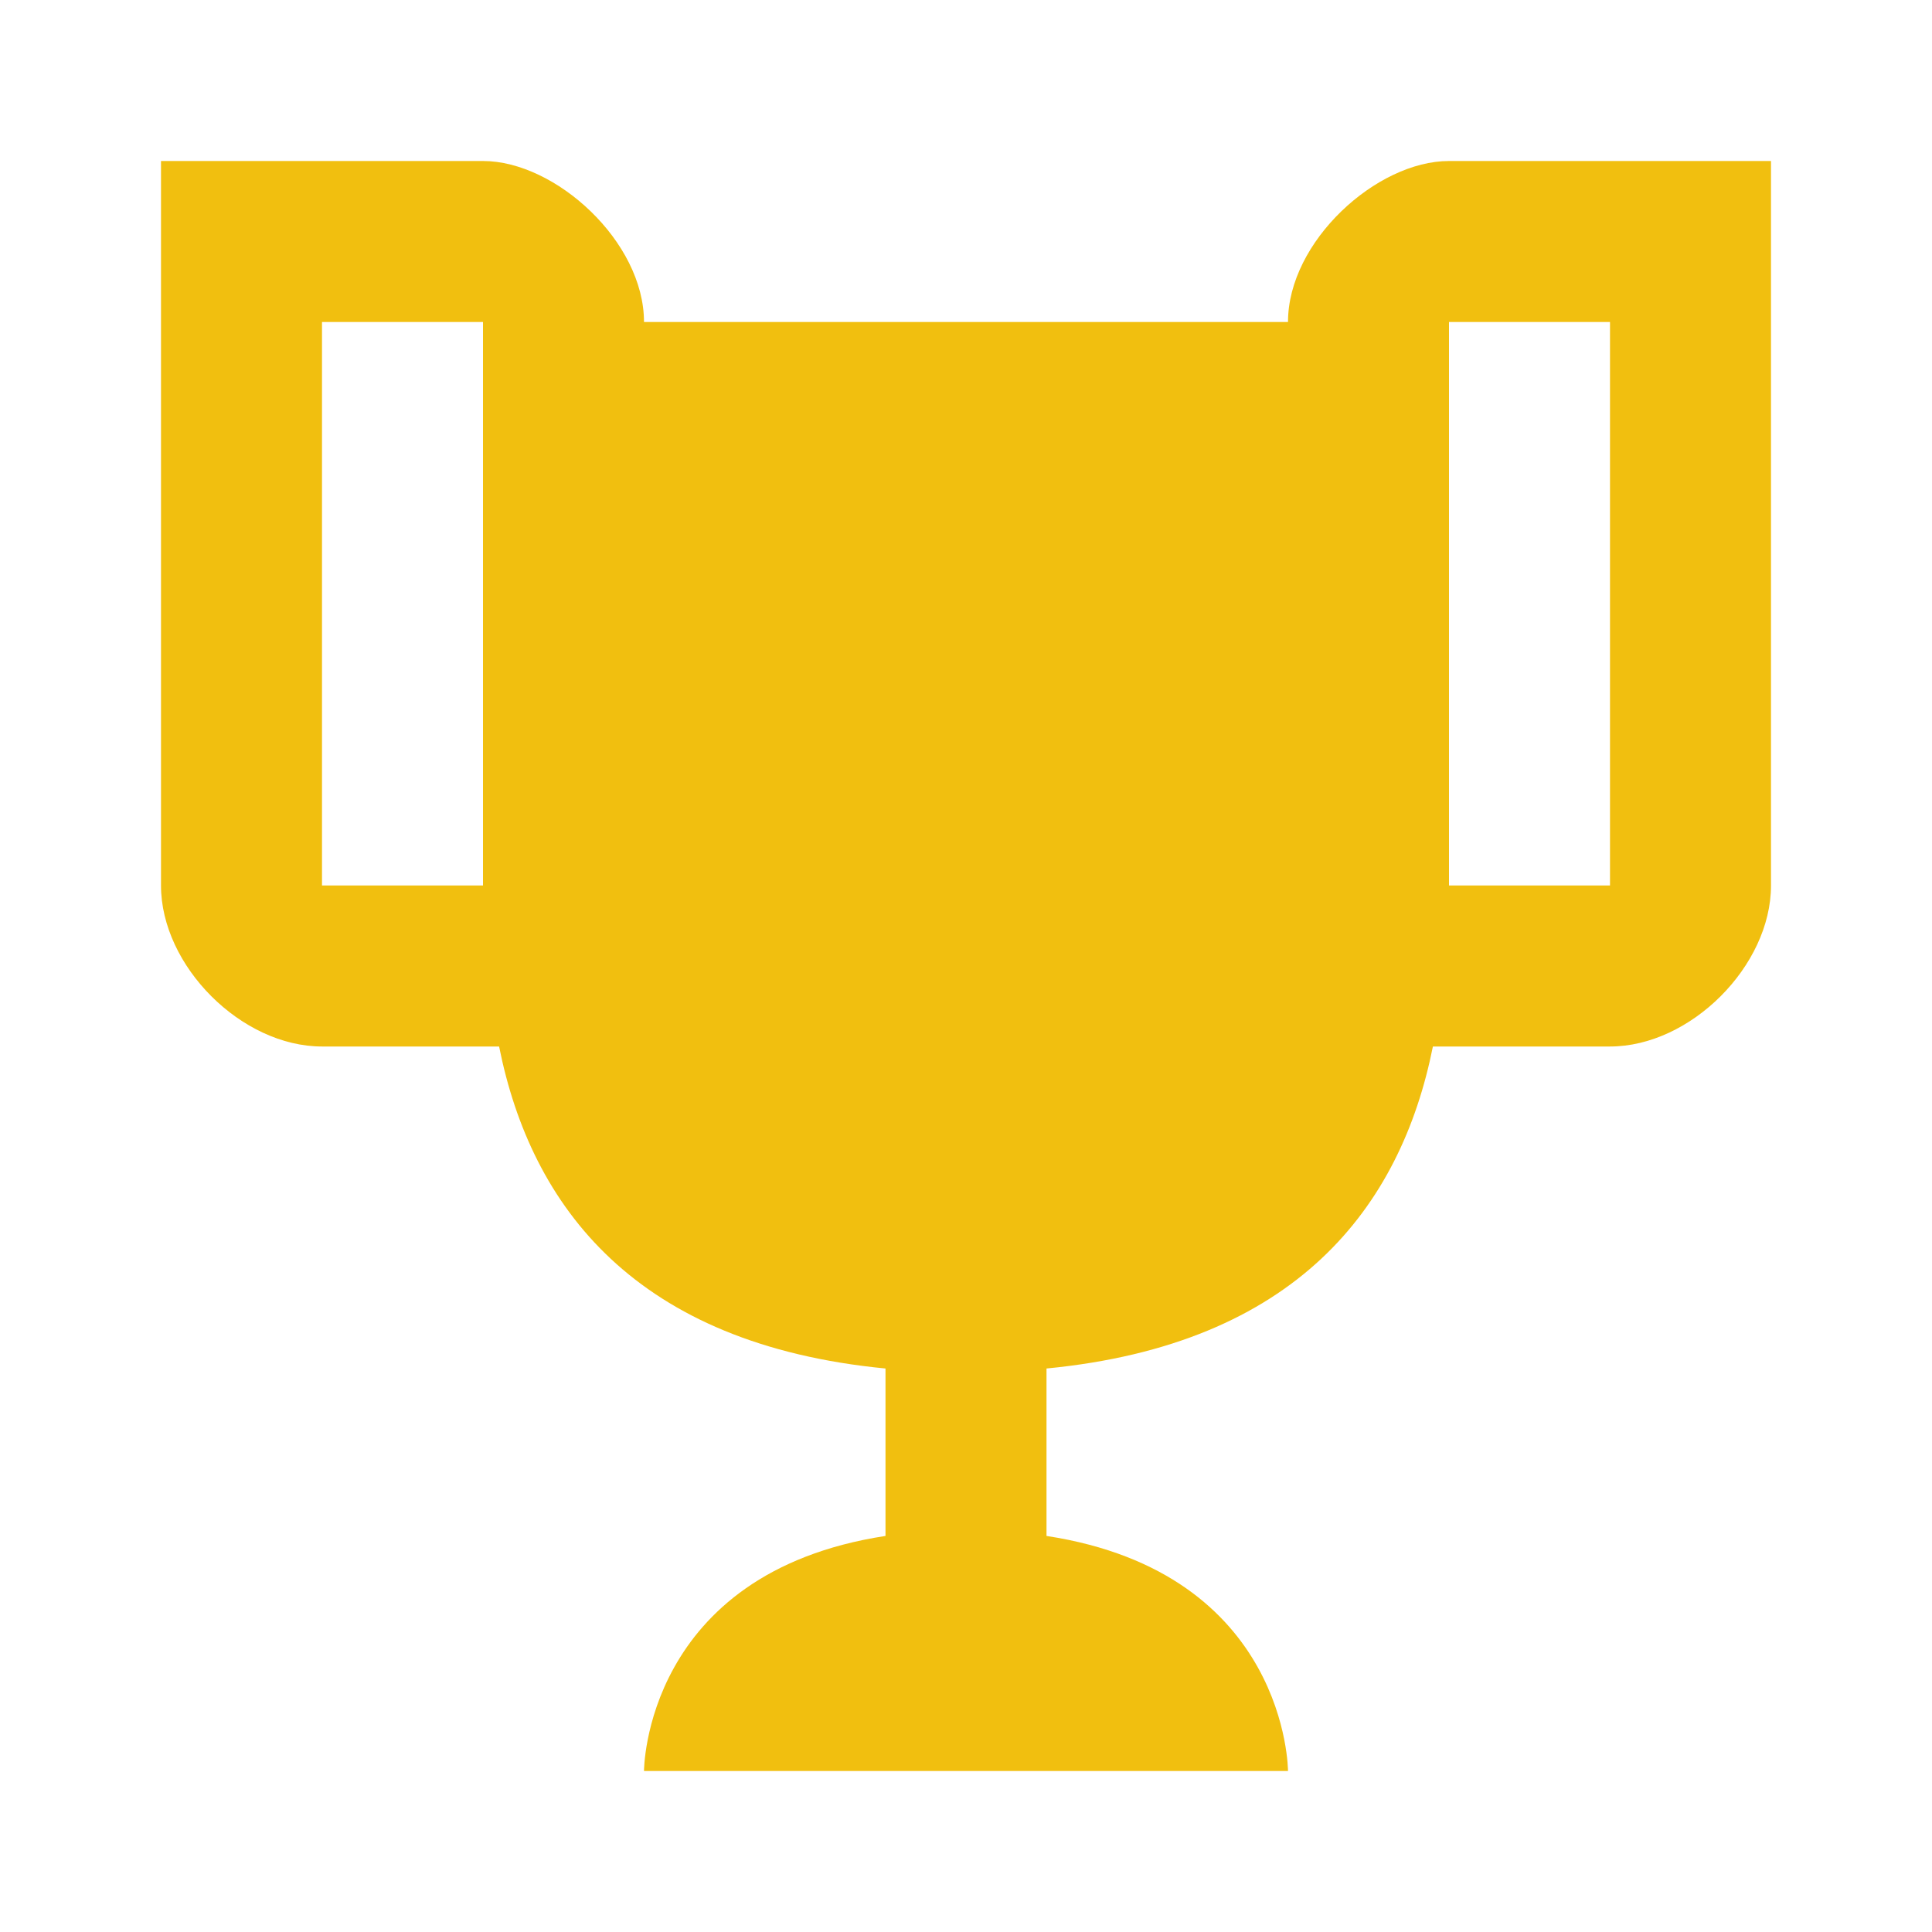
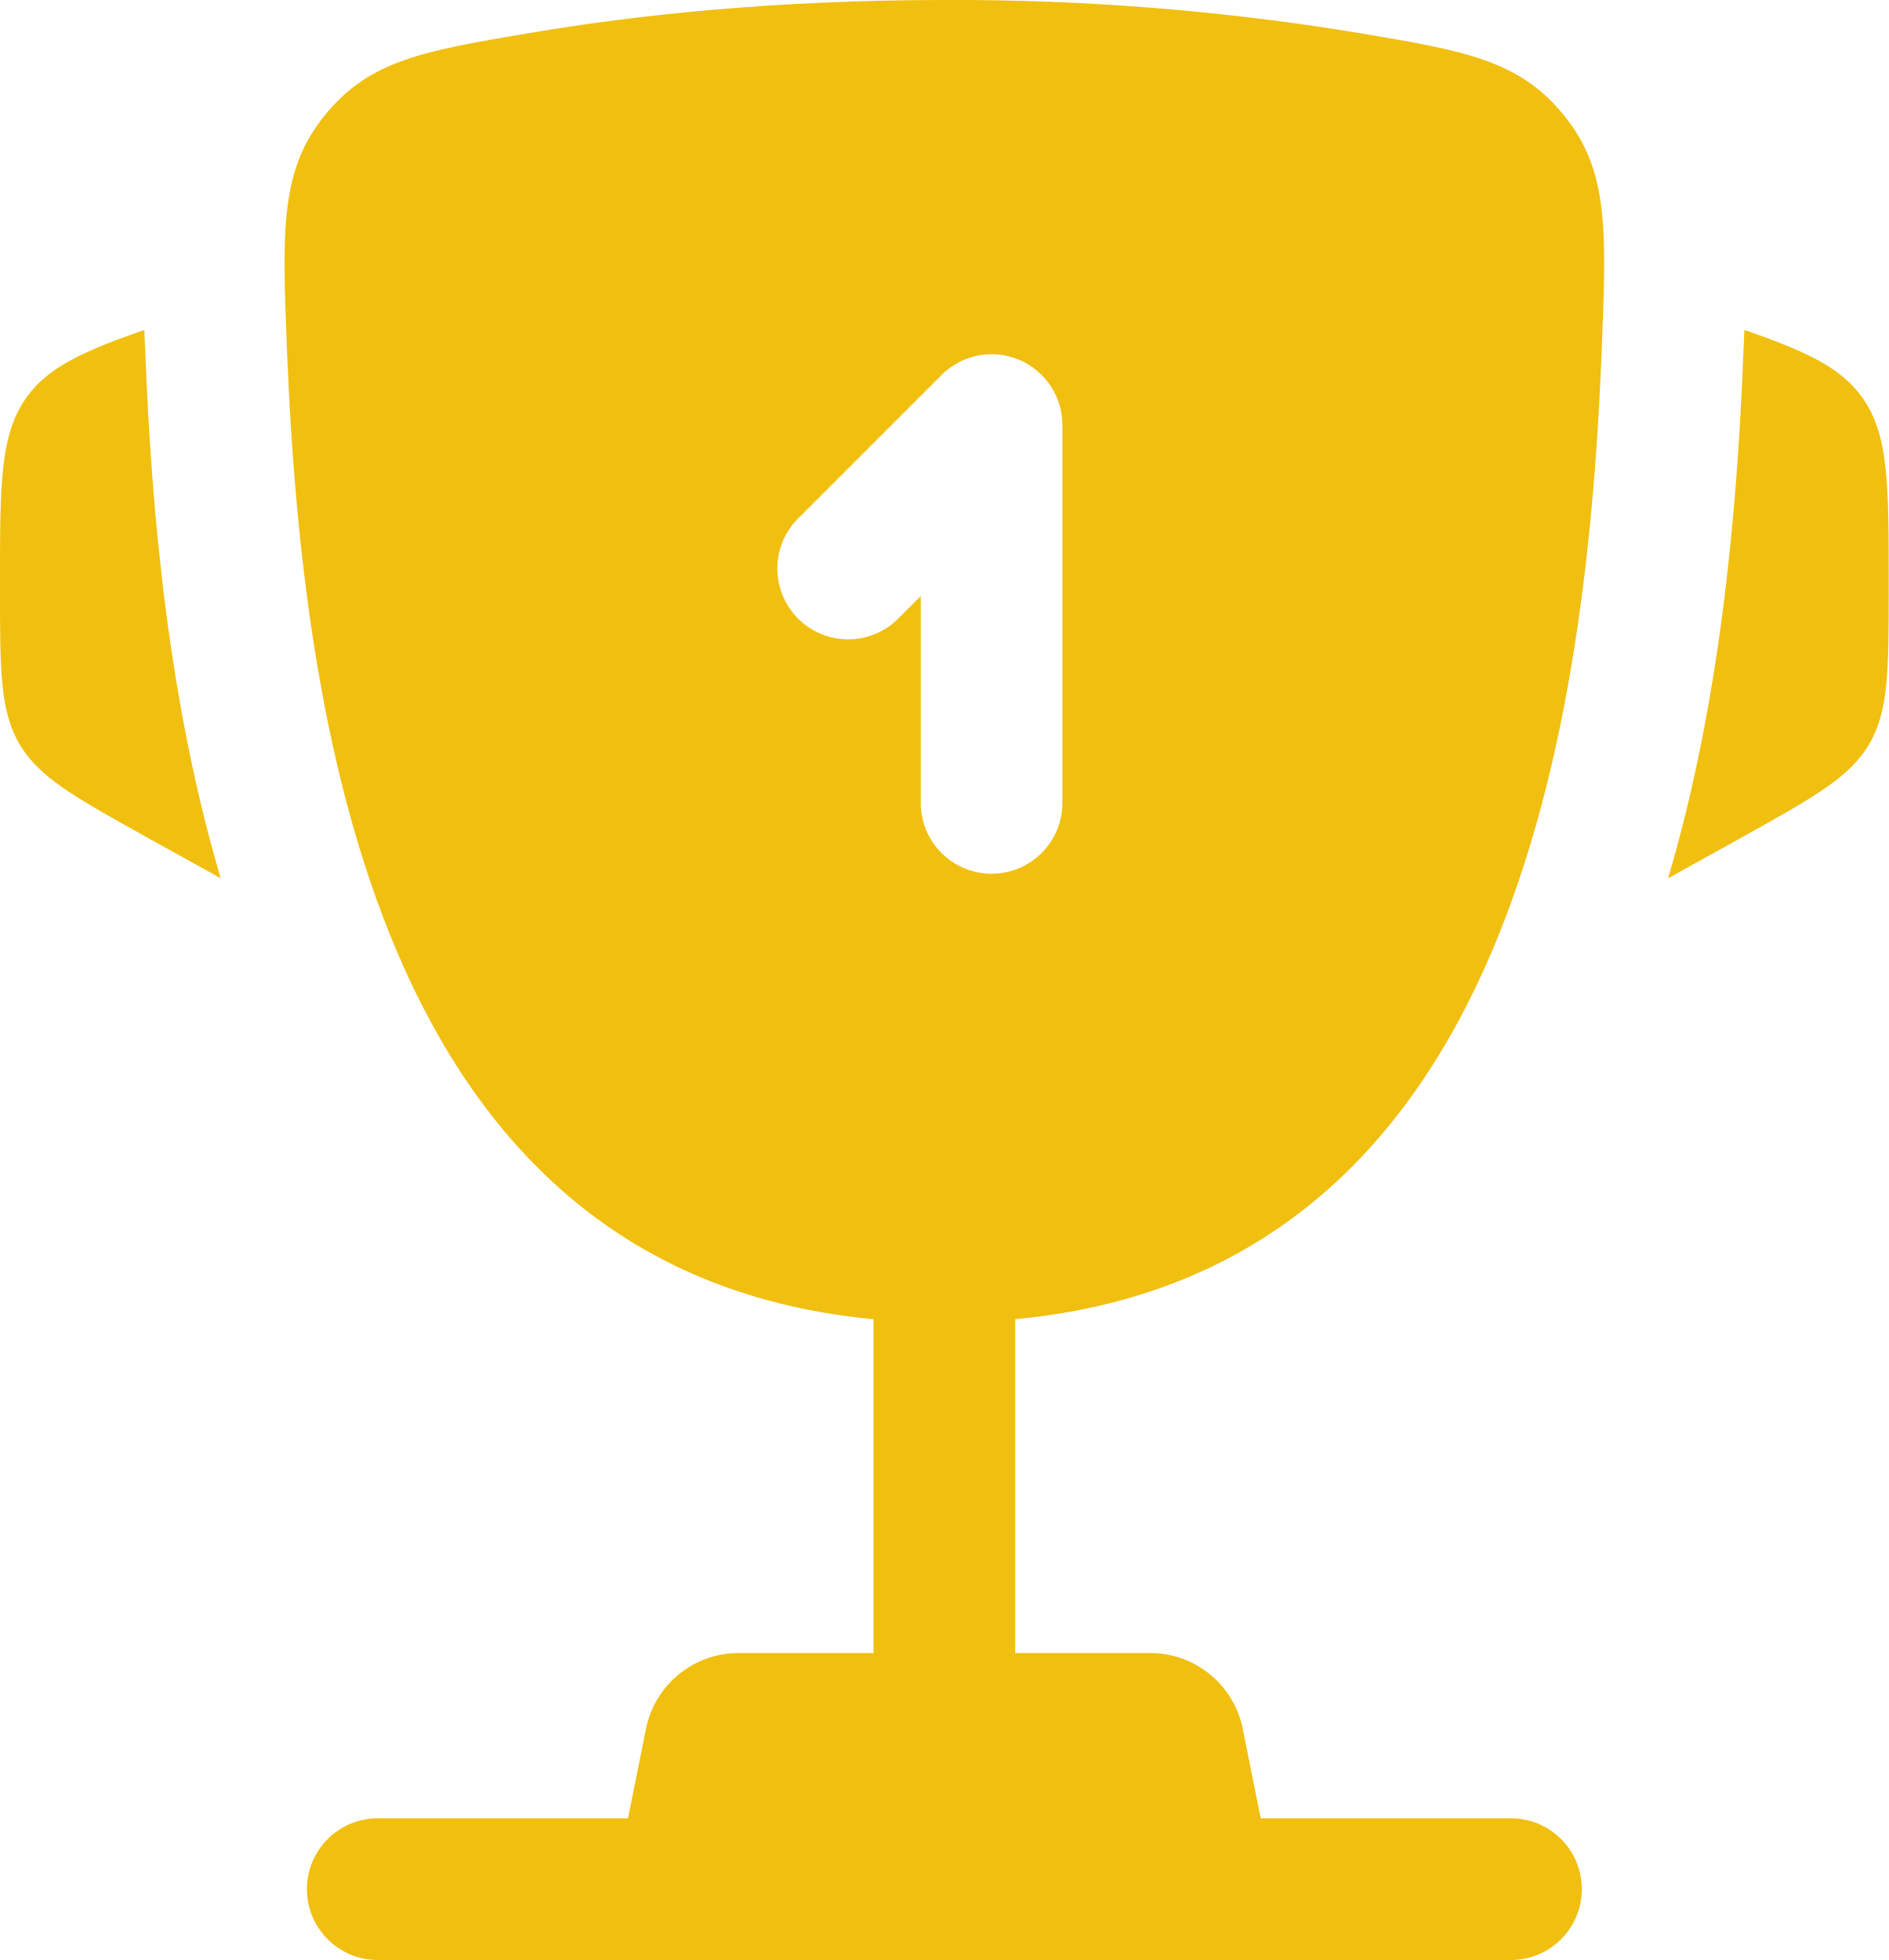
- <svg xmlns="http://www.w3.org/2000/svg" width="1em" height="1em" viewBox="0 0 24 24">
-   <path fill="#f1bf0f" d="M18 2c-.9 0-2 1-2 2H8c0-1-1.1-2-2-2H2v9c0 1 1 2 2 2h2.2c.4 2 1.7 3.7 4.8 4v2.08C8 19.54 8 22 8 22h8s0-2.46-3-2.92V17c3.1-.3 4.4-2 4.8-4H20c1 0 2-1 2-2V2zM6 11H4V4h2zm14 0h-2V4h2z" />
+ <svg xmlns="http://www.w3.org/2000/svg" viewBox="2 2 20 20.75">
+   <g fill="#f1bf0f">
+     <path d="M22 8.162v.073c0 .86 0 1.291-.207 1.643c-.207.352-.584.561-1.336.98l-.793.44c.546-1.848.729-3.834.796-5.532l.01-.221l.002-.052c.651.226 1.017.395 1.245.711c.283.393.283.915.283 1.958Zm-20 0v.073c0 .86 0 1.291.207 1.643c.207.352.584.561 1.336.98l.794.44c-.547-1.848-.73-3.834-.797-5.532l-.01-.221l-.001-.052c-.652.226-1.018.395-1.246.711C2 6.597 2 7.12 2 8.162Z" />
+     <path fill-rule="evenodd" d="M16.377 2.347A26.373 26.373 0 0 0 12 2c-1.783 0-3.253.157-4.377.347c-1.139.192-1.708.288-2.184.874c-.475.586-.45 1.219-.4 2.485c.173 4.348 1.111 9.78 6.211 10.26V19.5H9.82a1 1 0 0 0-.98.804l-.19.946H6a.75.75 0 0 0 0 1.5h12a.75.75 0 0 0 0-1.5h-2.65l-.19-.946a1 1 0 0 0-.98-.804h-1.43v-3.534c5.1-.48 6.039-5.911 6.211-10.26c.05-1.266.076-1.9-.4-2.485c-.476-.586-1.045-.682-2.184-.874Zm-3.59 3.46a.75.75 0 0 1 .463.693v4a.75.75 0 0 1-1.5 0V8.31l-.22.22a.75.75 0 1 1-1.06-1.06l1.5-1.5a.75.75 0 0 1 .817-.163Z" clip-rule="evenodd" />
+   </g>
</svg>
